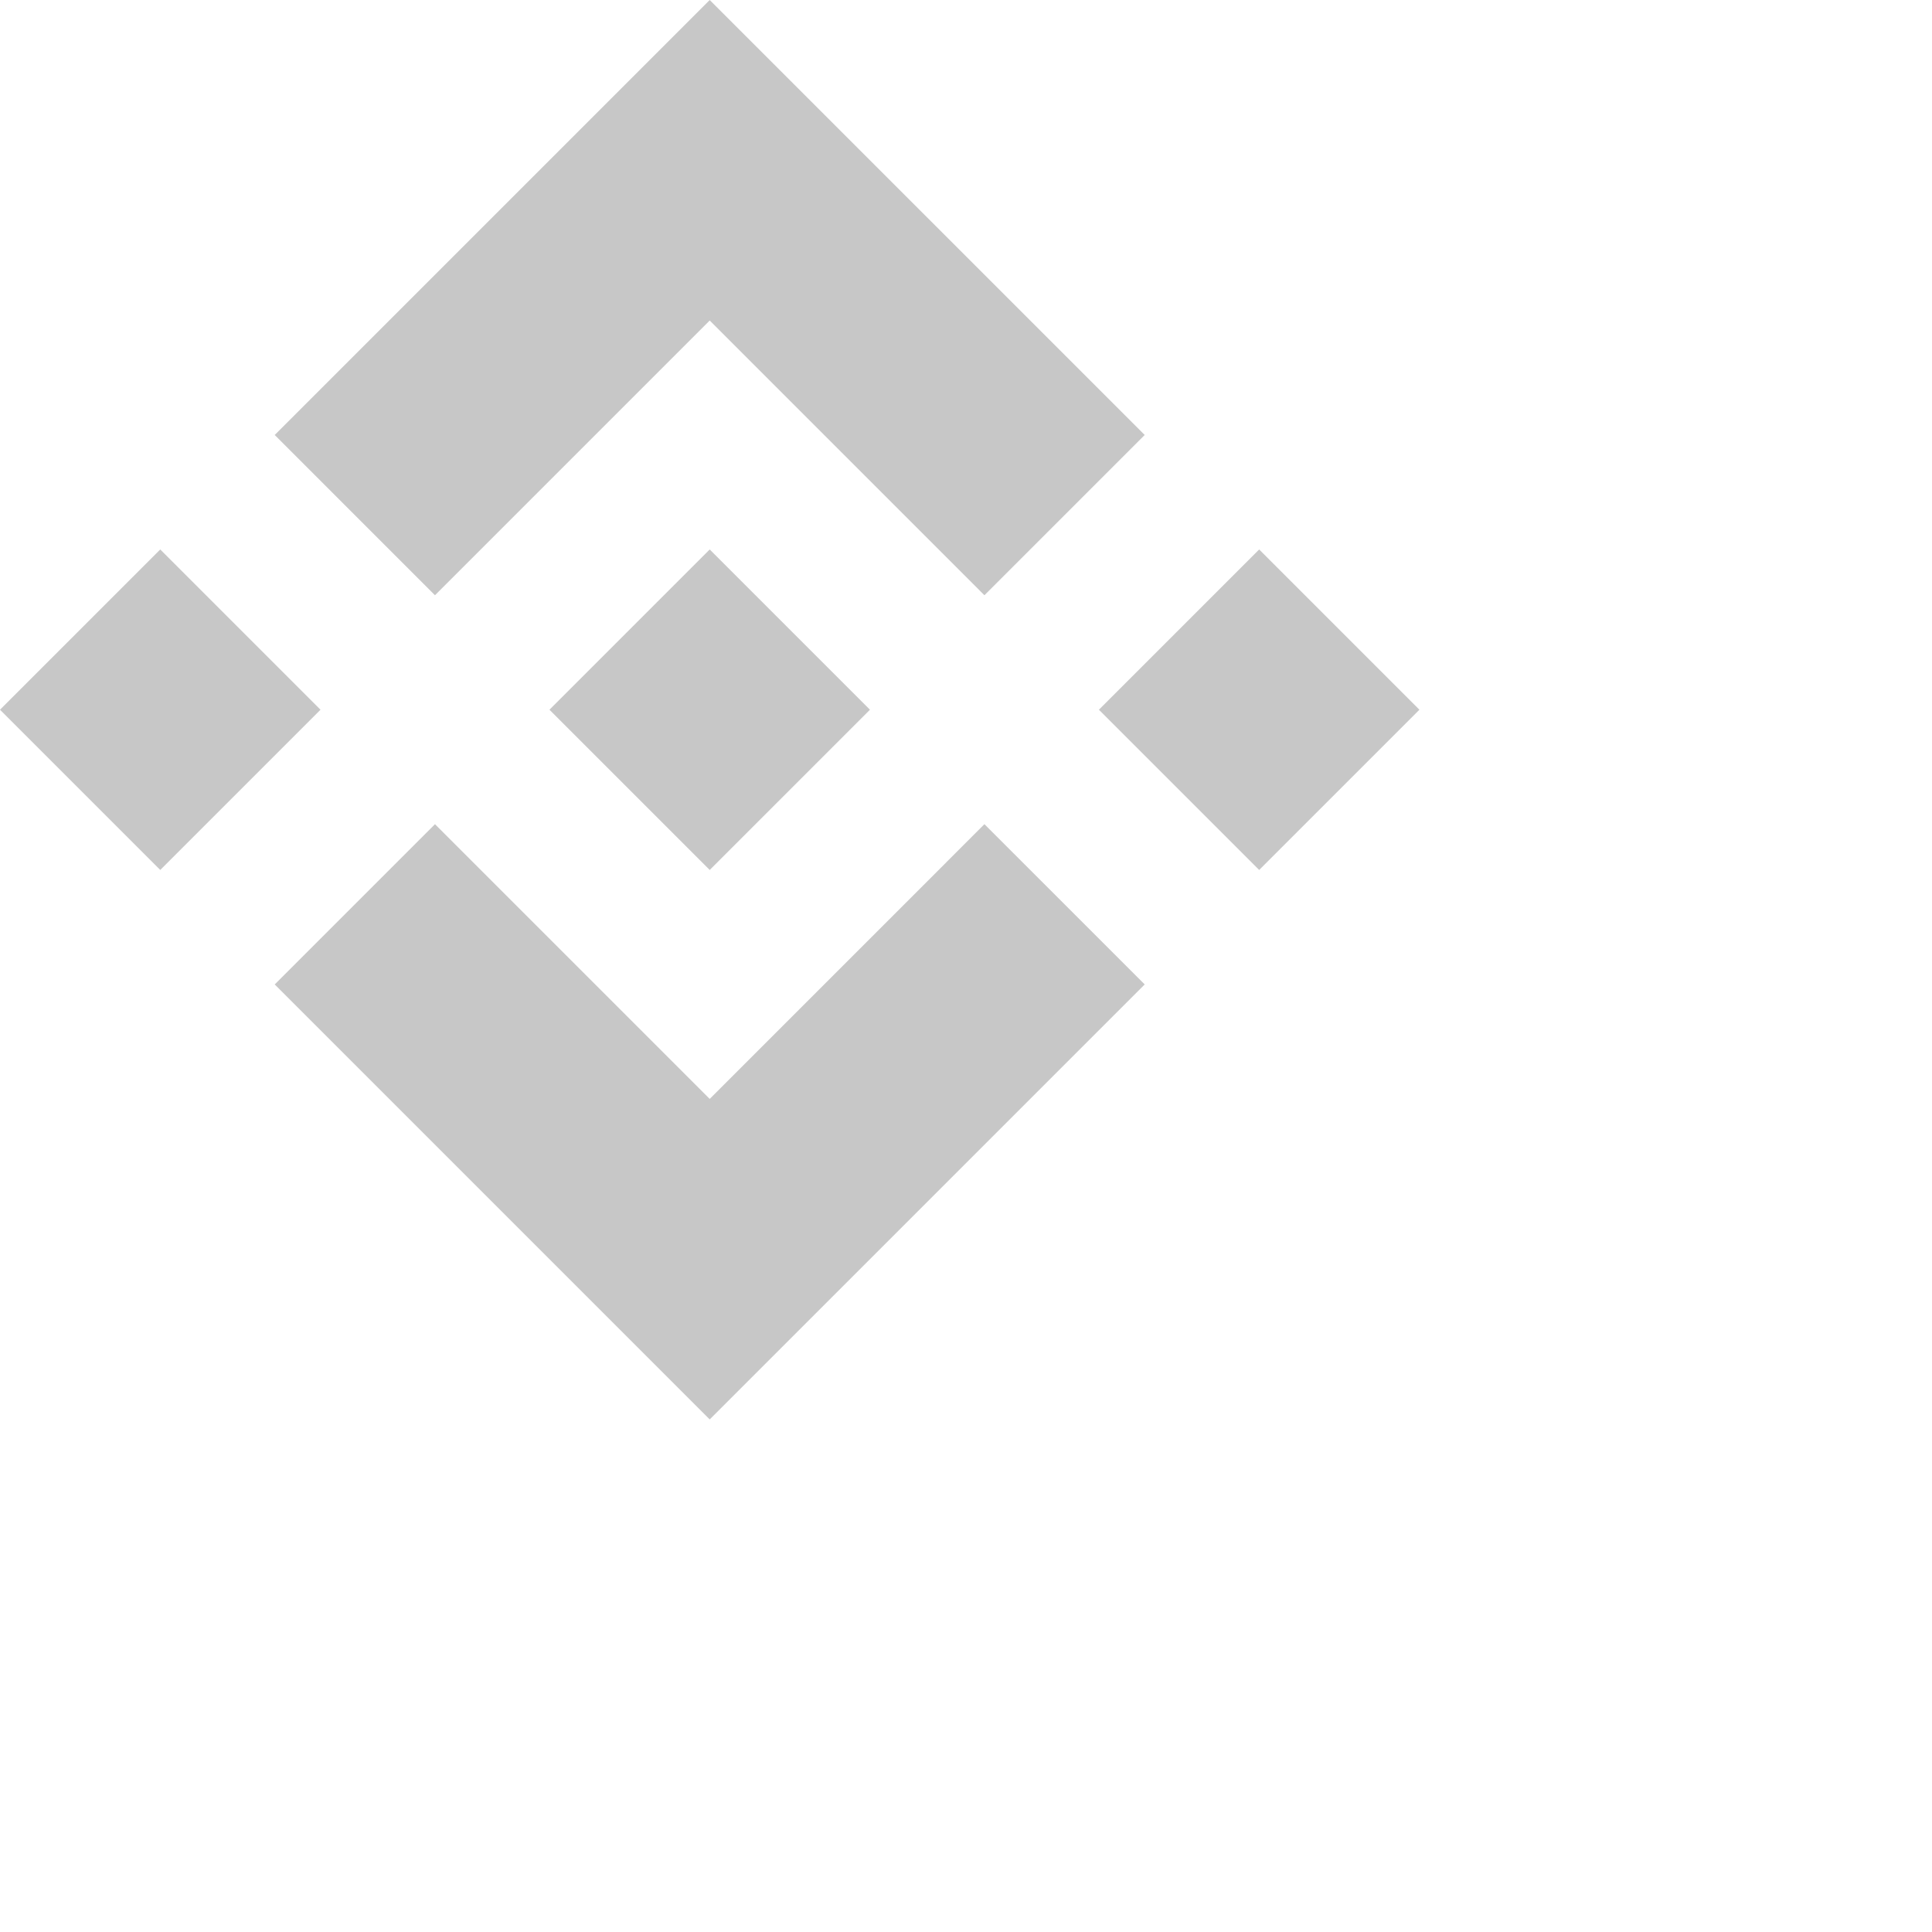
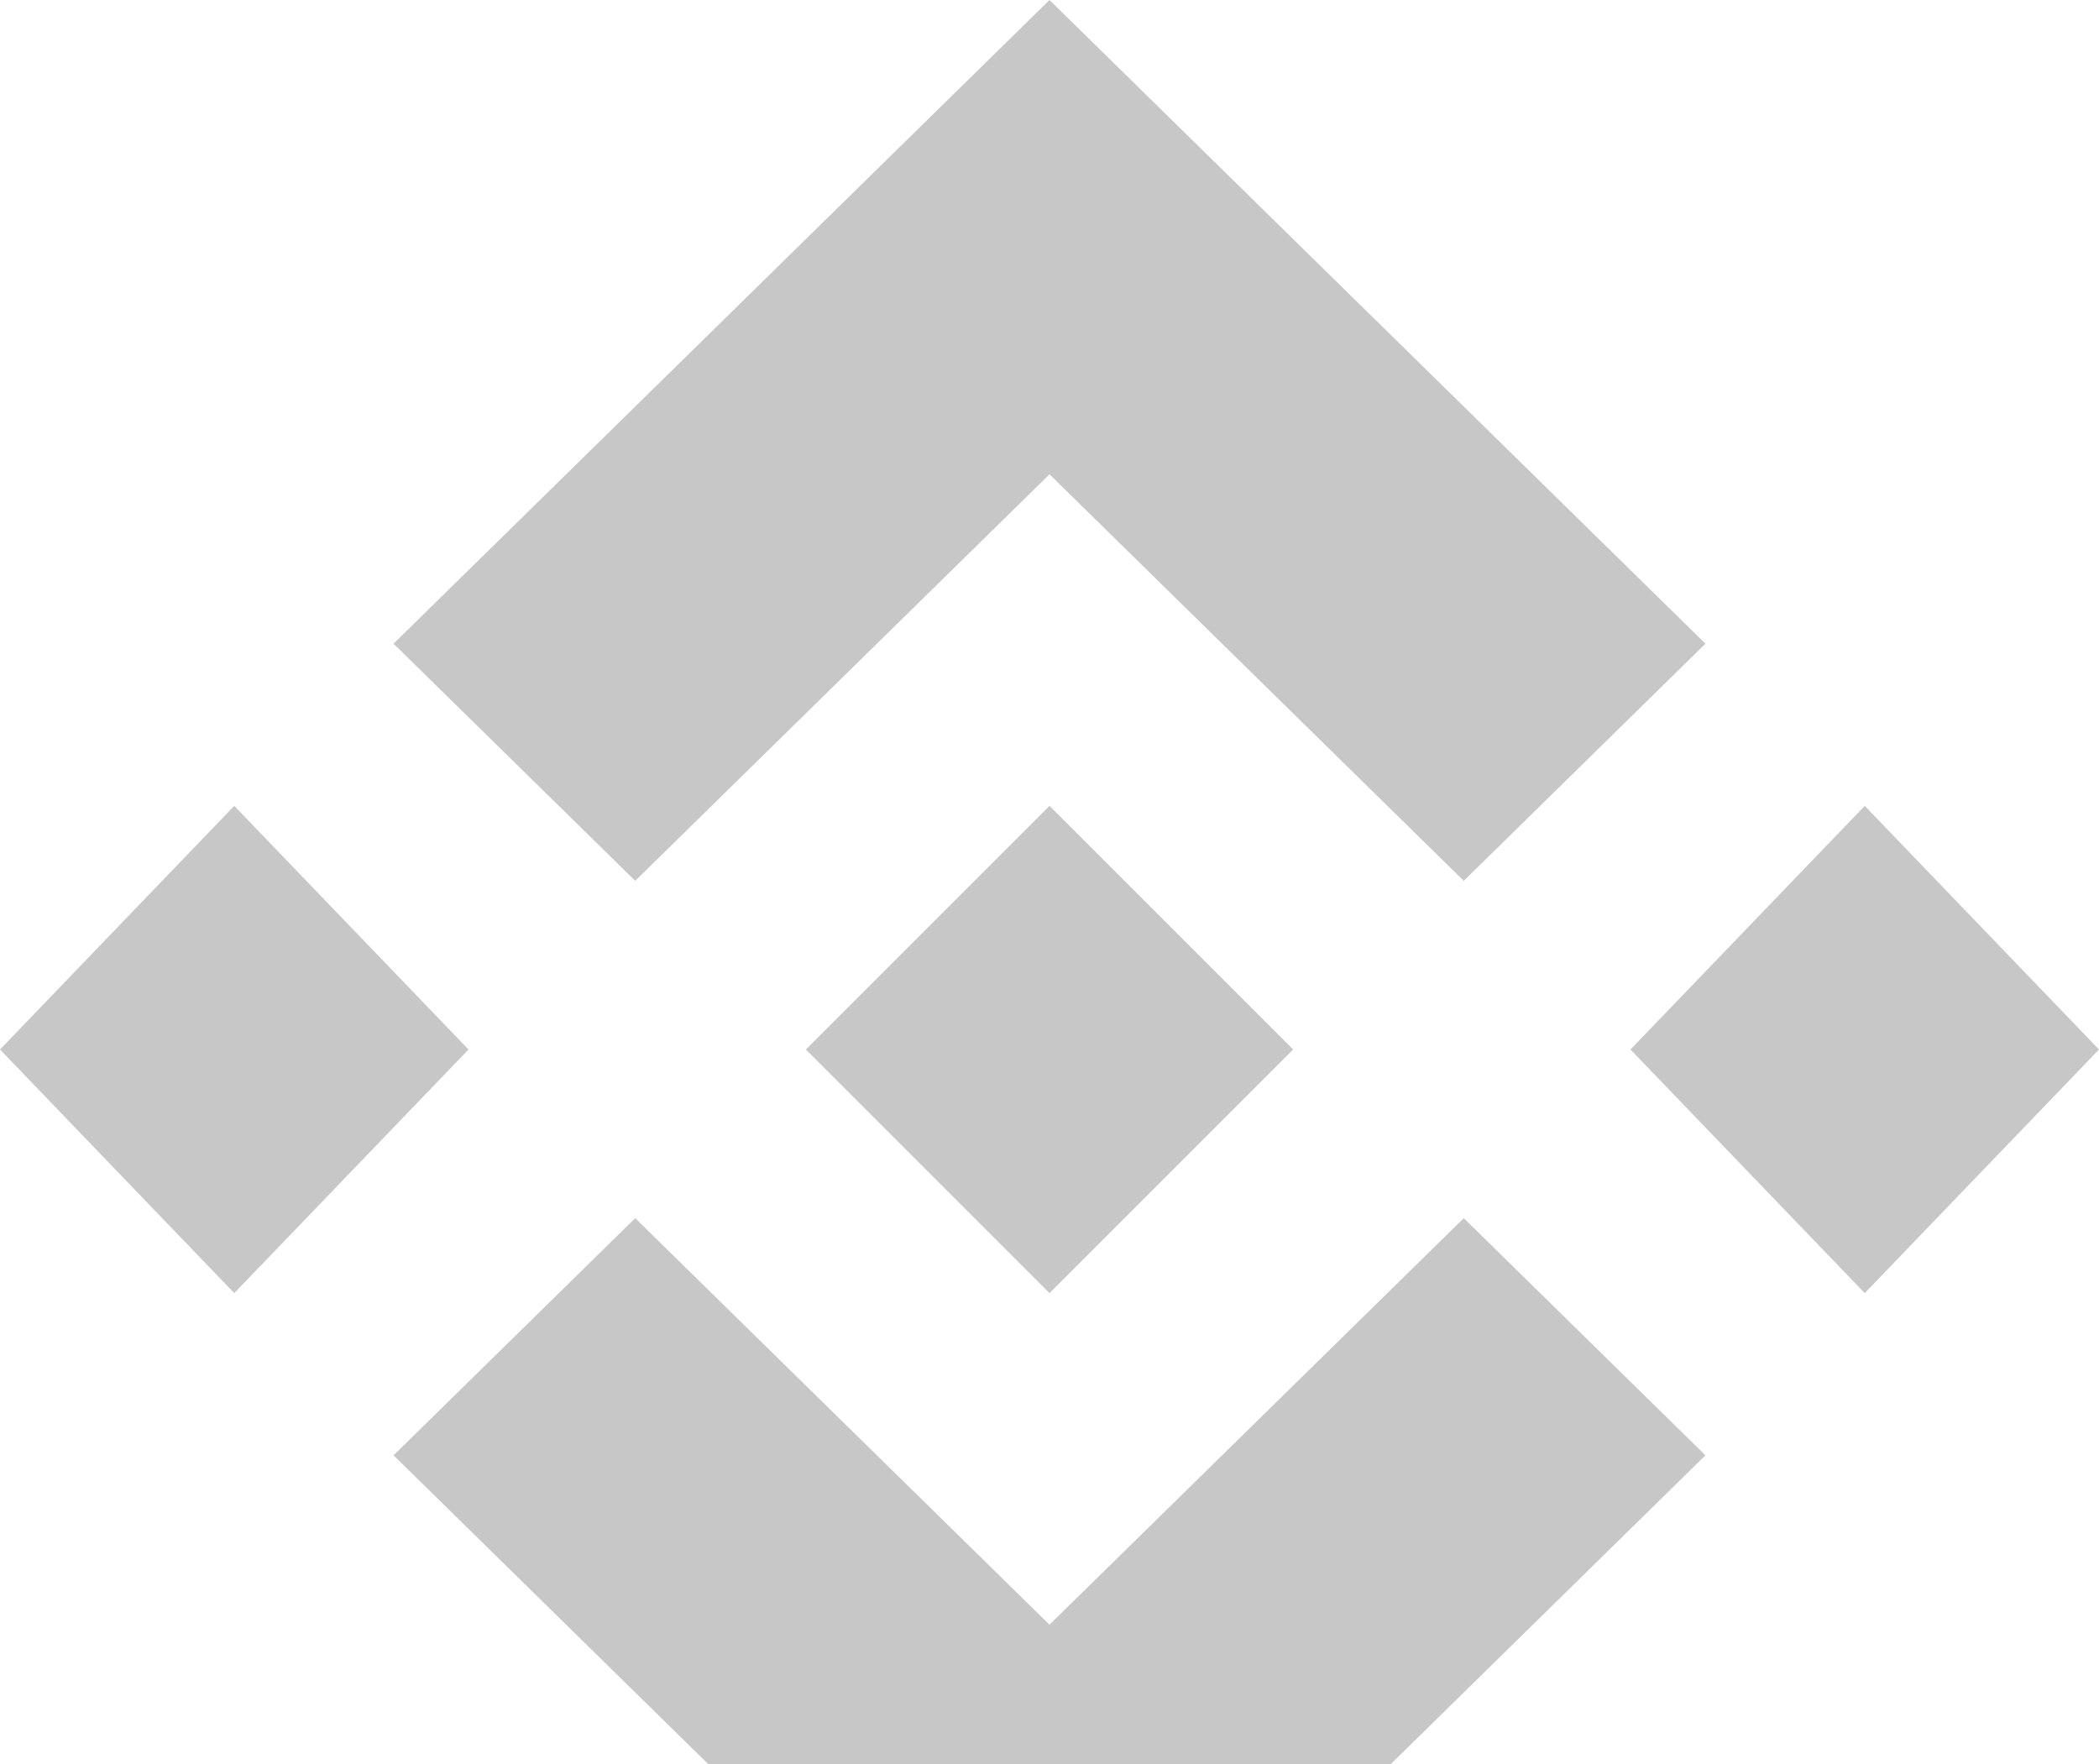
- <svg xmlns="http://www.w3.org/2000/svg" width="98" height="98" viewBox="0 0 98 98" fill="none">
-   <path d="M0 36L8.129 27.871L16.258 36L8.129 44.129L0 36Z" fill="#c7c7c7" />
-   <path d="M13.935 22.064L36 0L58.065 22.064L49.935 30.194L36 16.258L22.064 30.194L13.935 22.064Z" fill="#c7c7c7" />
-   <path d="M27.871 36L36 27.871L44.129 36L36 44.129L27.871 36Z" fill="#c7c7c7" />
-   <path d="M22.064 41.806L13.935 49.935L36 72L58.065 49.935L49.935 41.806L36 55.742L22.064 41.806Z" fill="#c7c7c7" />
-   <path d="M55.742 36L63.871 27.871L72 36L63.871 44.129L55.742 36Z" fill="#c7c7c7" />
+ <svg xmlns="http://www.w3.org/2000/svg" width="144" height="121" viewBox="0 0 144 121" fill="none">
+   <path d="M0 72L16.071 55.286L32.143 72L16.071 88.714L0 72Z" fill="#c7c7c7" />
+   <path d="M27 44.159L72 0L117 44.159L100.421 60.429L72 32.539L43.579 60.429L27 44.159Z" fill="#c7c7c7" />
+   <path d="M55.286 72L72 55.286L88.714 72L72 88.714L55.286 72Z" fill="#c7c7c7" />
+   <path d="M43.579 83.571L27 99.841L72 144L117 99.841L100.421 83.571L72 111.461L43.579 83.571Z" fill="#c7c7c7" />
+   <path d="M111.857 72L127.929 55.286L144 72L127.929 88.714L111.857 72Z" fill="#c7c7c7" />
</svg>
